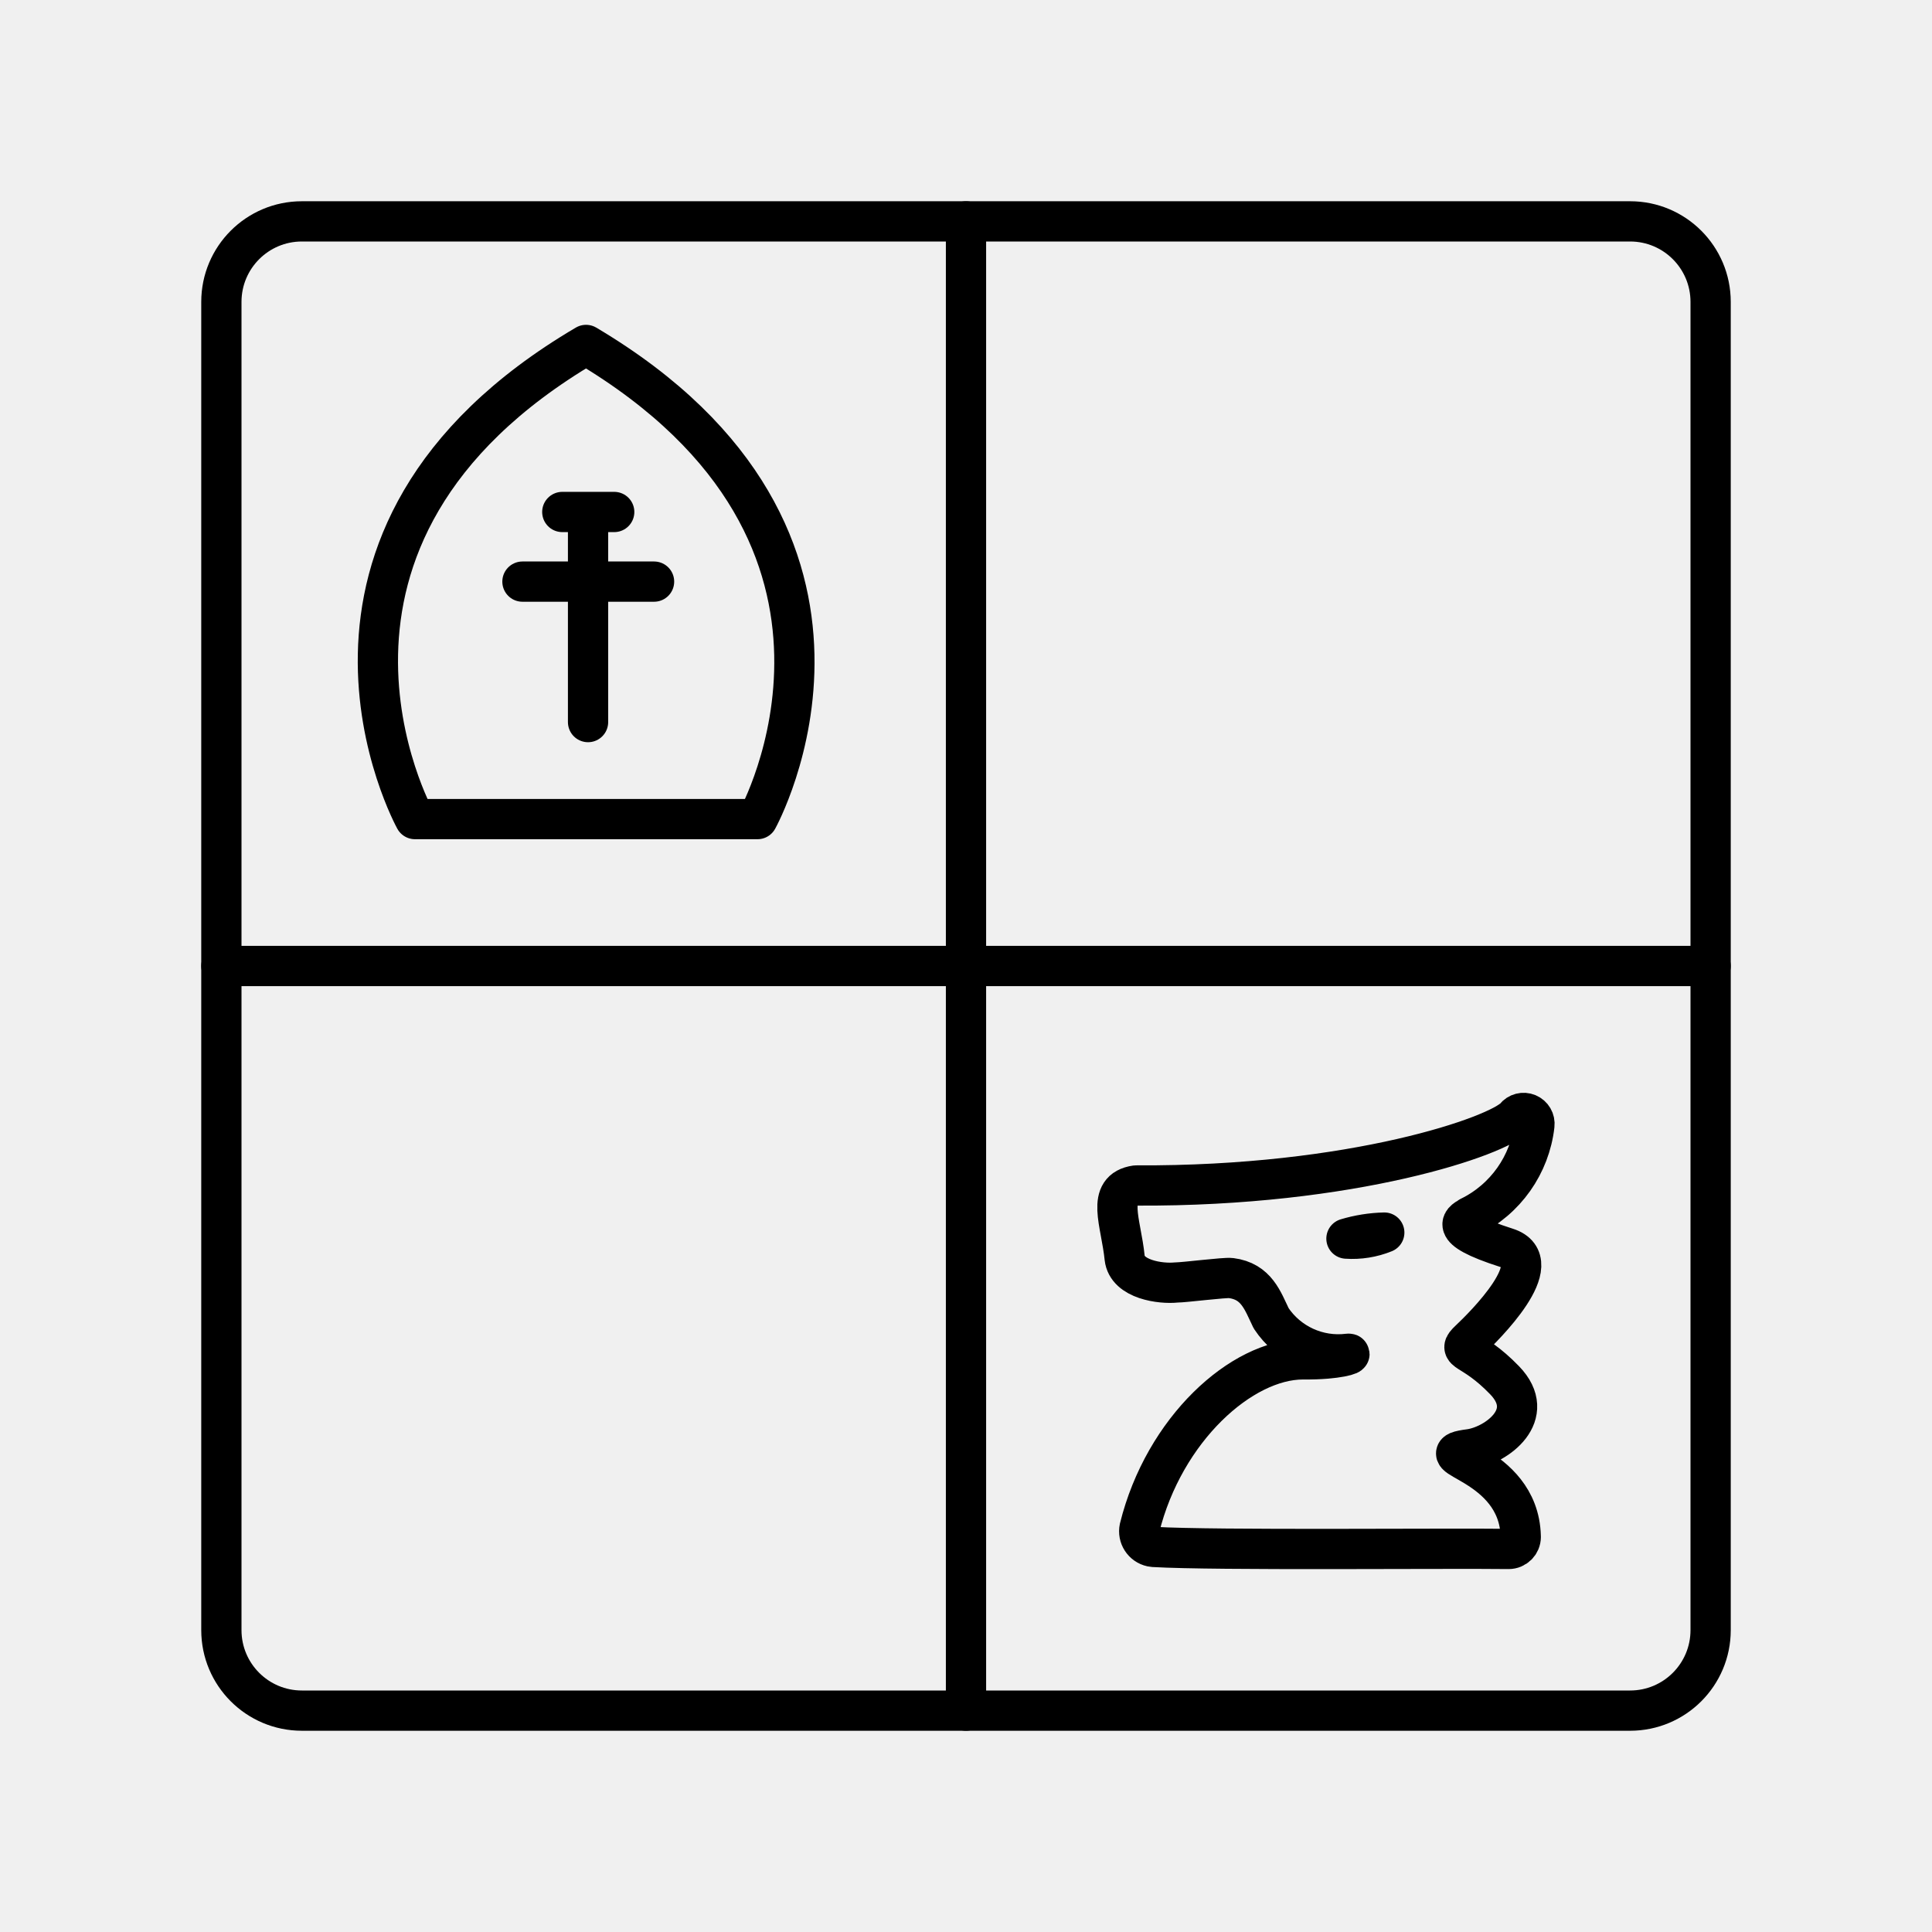
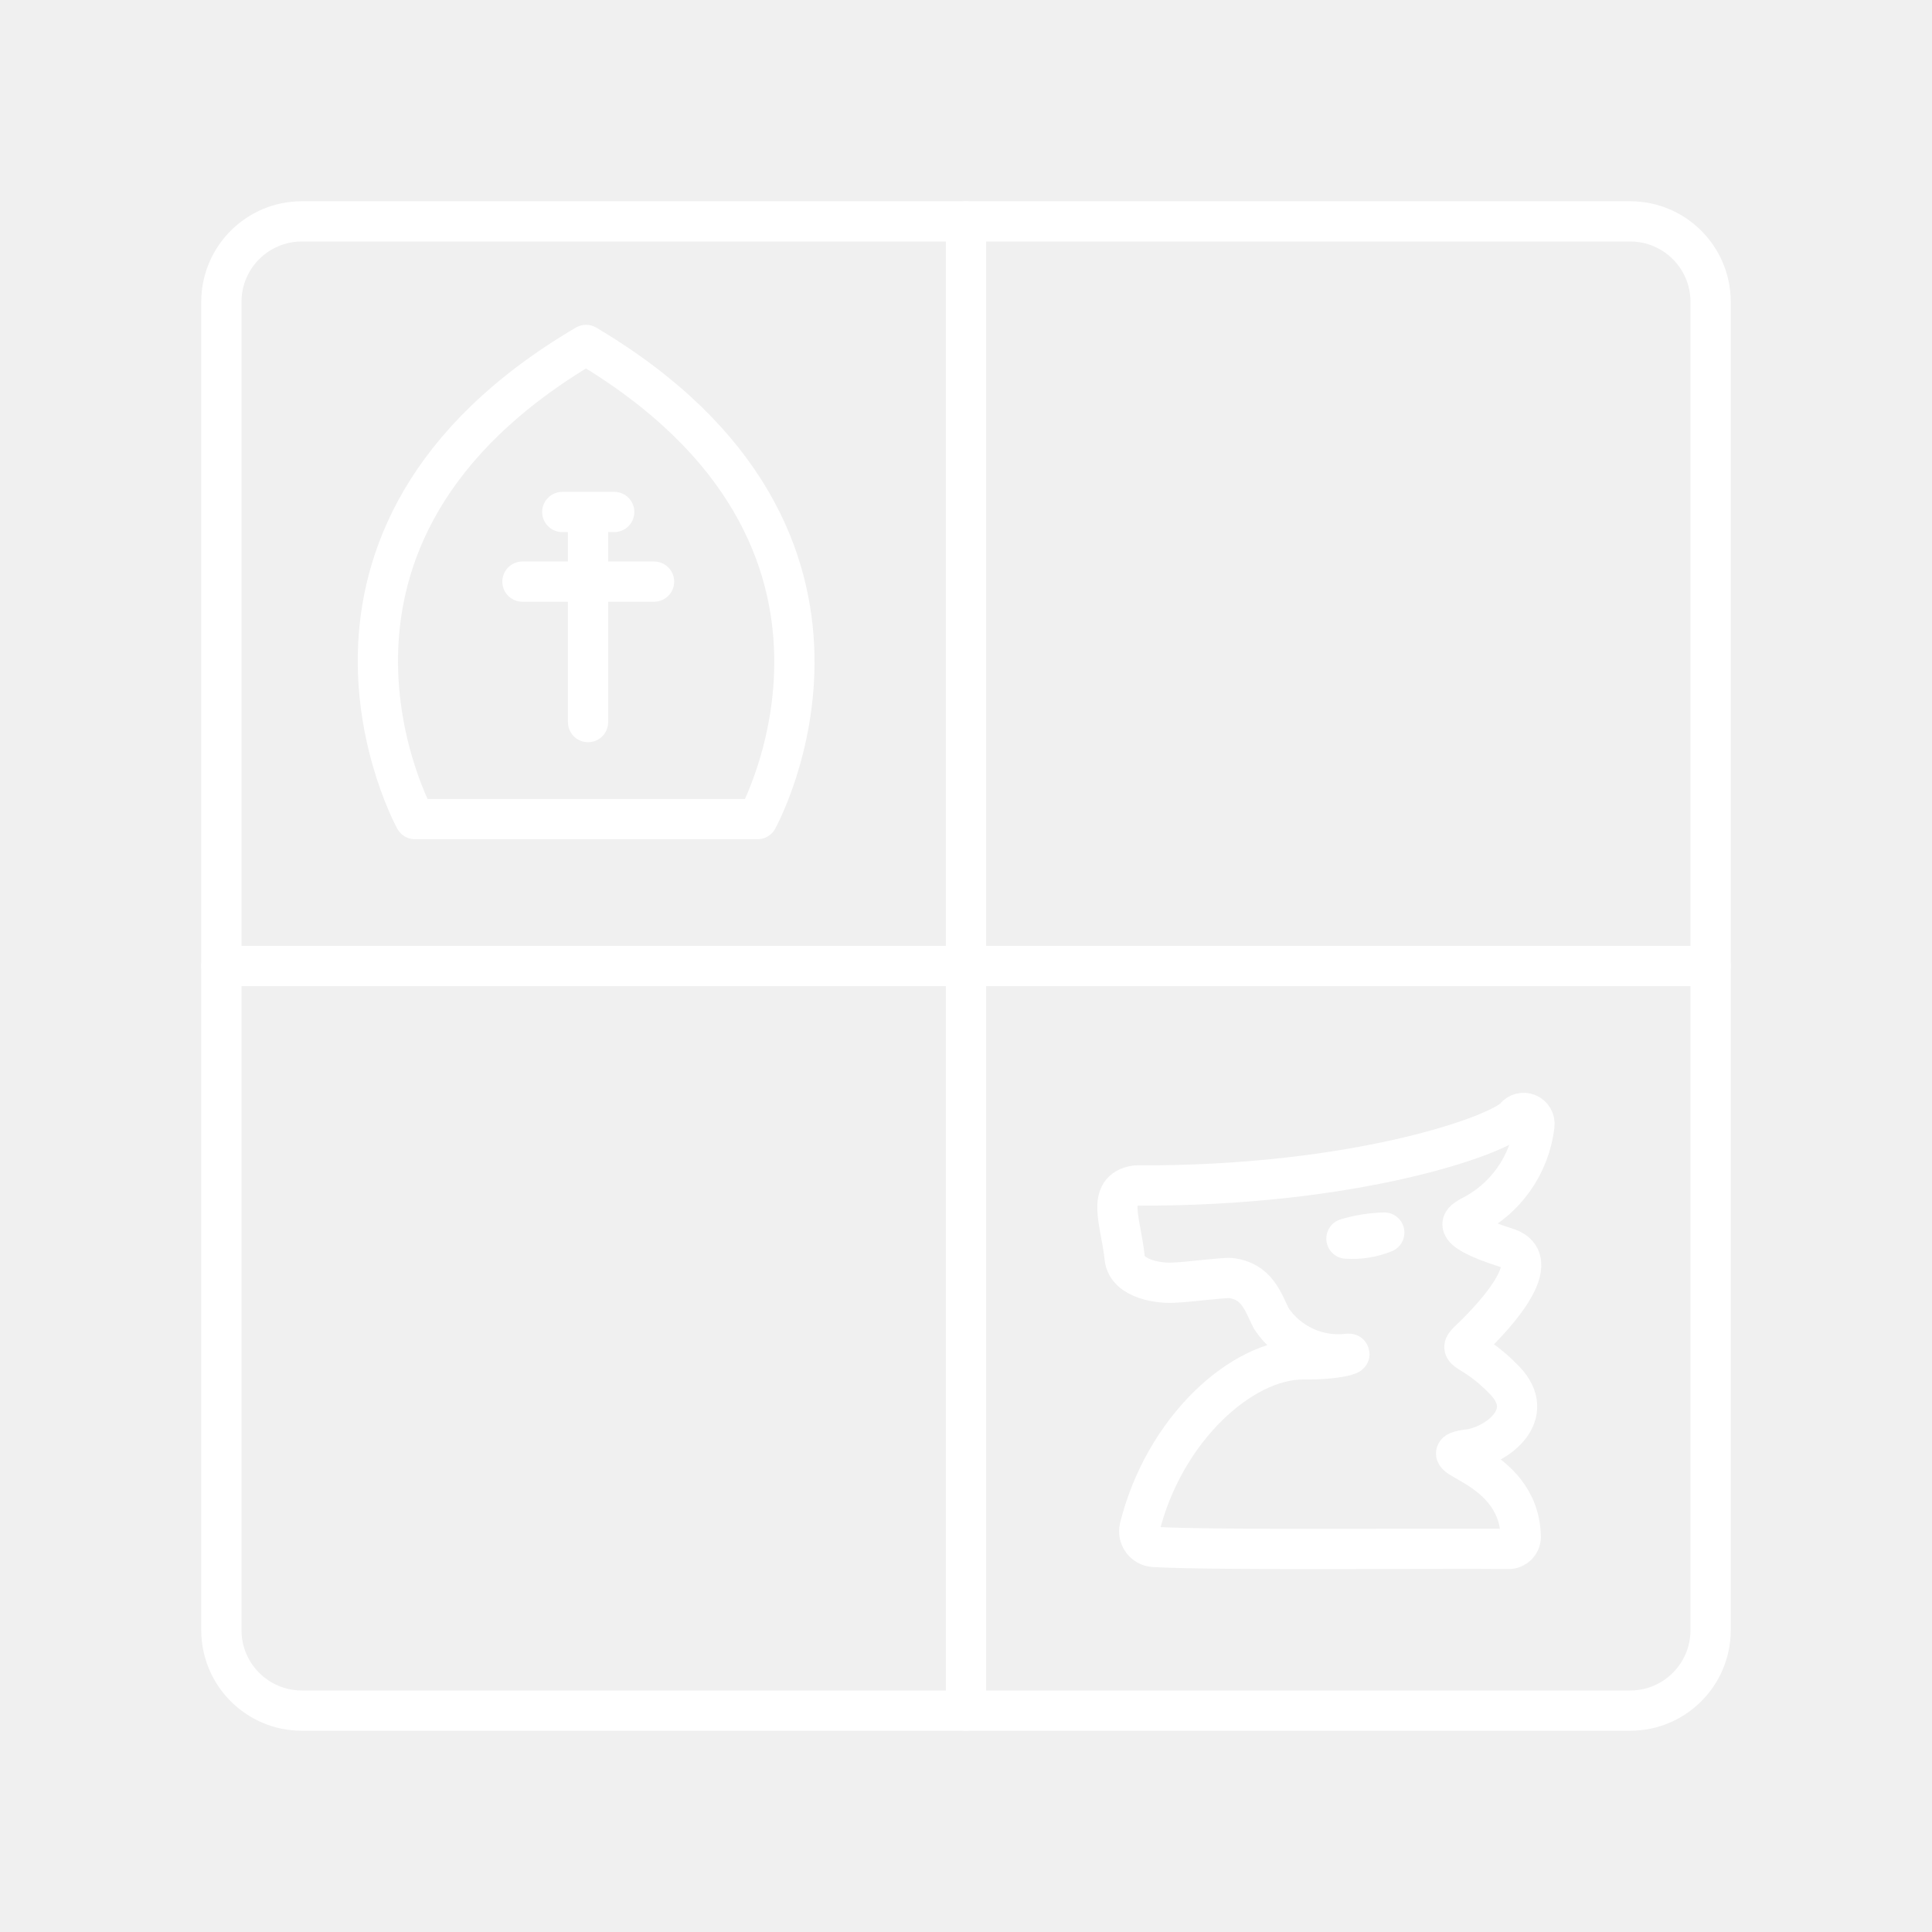
<svg xmlns="http://www.w3.org/2000/svg" viewBox="0 0 48 48">
  <defs>
-     <style>.a{fill:none;stroke:#000000;stroke-linecap:round;stroke-linejoin:round;}</style>
+     <style>.a{fill:none;stroke:#ffffff;stroke-linecap:round;stroke-linejoin:round;}</style>
  </defs>
  <line class="a" x1="14.61" y1="14.45" x2="14.61" y2="17.94" />
  <polyline class="a" points="14.61 14.45 14.61 12.72 15.26 12.72 13.97 12.72 14.61 12.72" />
  <line class="a" x1="16.25" y1="14.45" x2="12.98" y2="14.45" />
  <path class="a" d="M40.5,5.5H7.5a2,2,0,0,0-2,2v33a2,2,0,0,0,2,2h33a2,2,0,0,0,2-2V7.5A2,2,0,0,0,40.5,5.5Z" />
  <line class="a" x1="24" y1="5.5" x2="24" y2="42.5" />
  <path class="a" d="M37.482,38.483a.3.3,0,0,0,.301-.299c0-.007,0-.014-.001-.021-.05-1.87-2.5-2-1.25-2.16.65-.1,1.68-.85.85-1.71s-1.22-.67-.87-1,2-1.95.92-2.29c-1.6-.51-1-.7-.92-.77a2.9,2.9,0,0,0,1.61-2.28.27.27,0,0,0-.48-.2c-.4.46-4,1.73-9.42,1.7-.76.11-.37.91-.28,1.8.06.54.9.65,1.28.61.2,0,1.21-.13,1.36-.11.64.08.79.57,1,1a2,2,0,0,0,1.92.88c.13,0-.25.15-1.13.14-1.52,0-3.45,1.73-4.06,4.19a.39.39,0,0,0,.3.463.396.396,0,0,0,.05.007C30.202,38.523,35.932,38.463,37.482,38.483Z" />
  <path class="a" d="M33.452,30.773a2.12,2.12,0,0,0,.94-.15A3.6,3.6,0,0,0,33.452,30.773Z" />
  <path class="a" d="M14.58,20.35H10.31s-3.87-7,4.25-11.78h0c8.12,4.82,4.26,11.78,4.26,11.78Z" />
  <line class="a" x1="5.5" y1="24" x2="42.5" y2="24" />
</svg>
